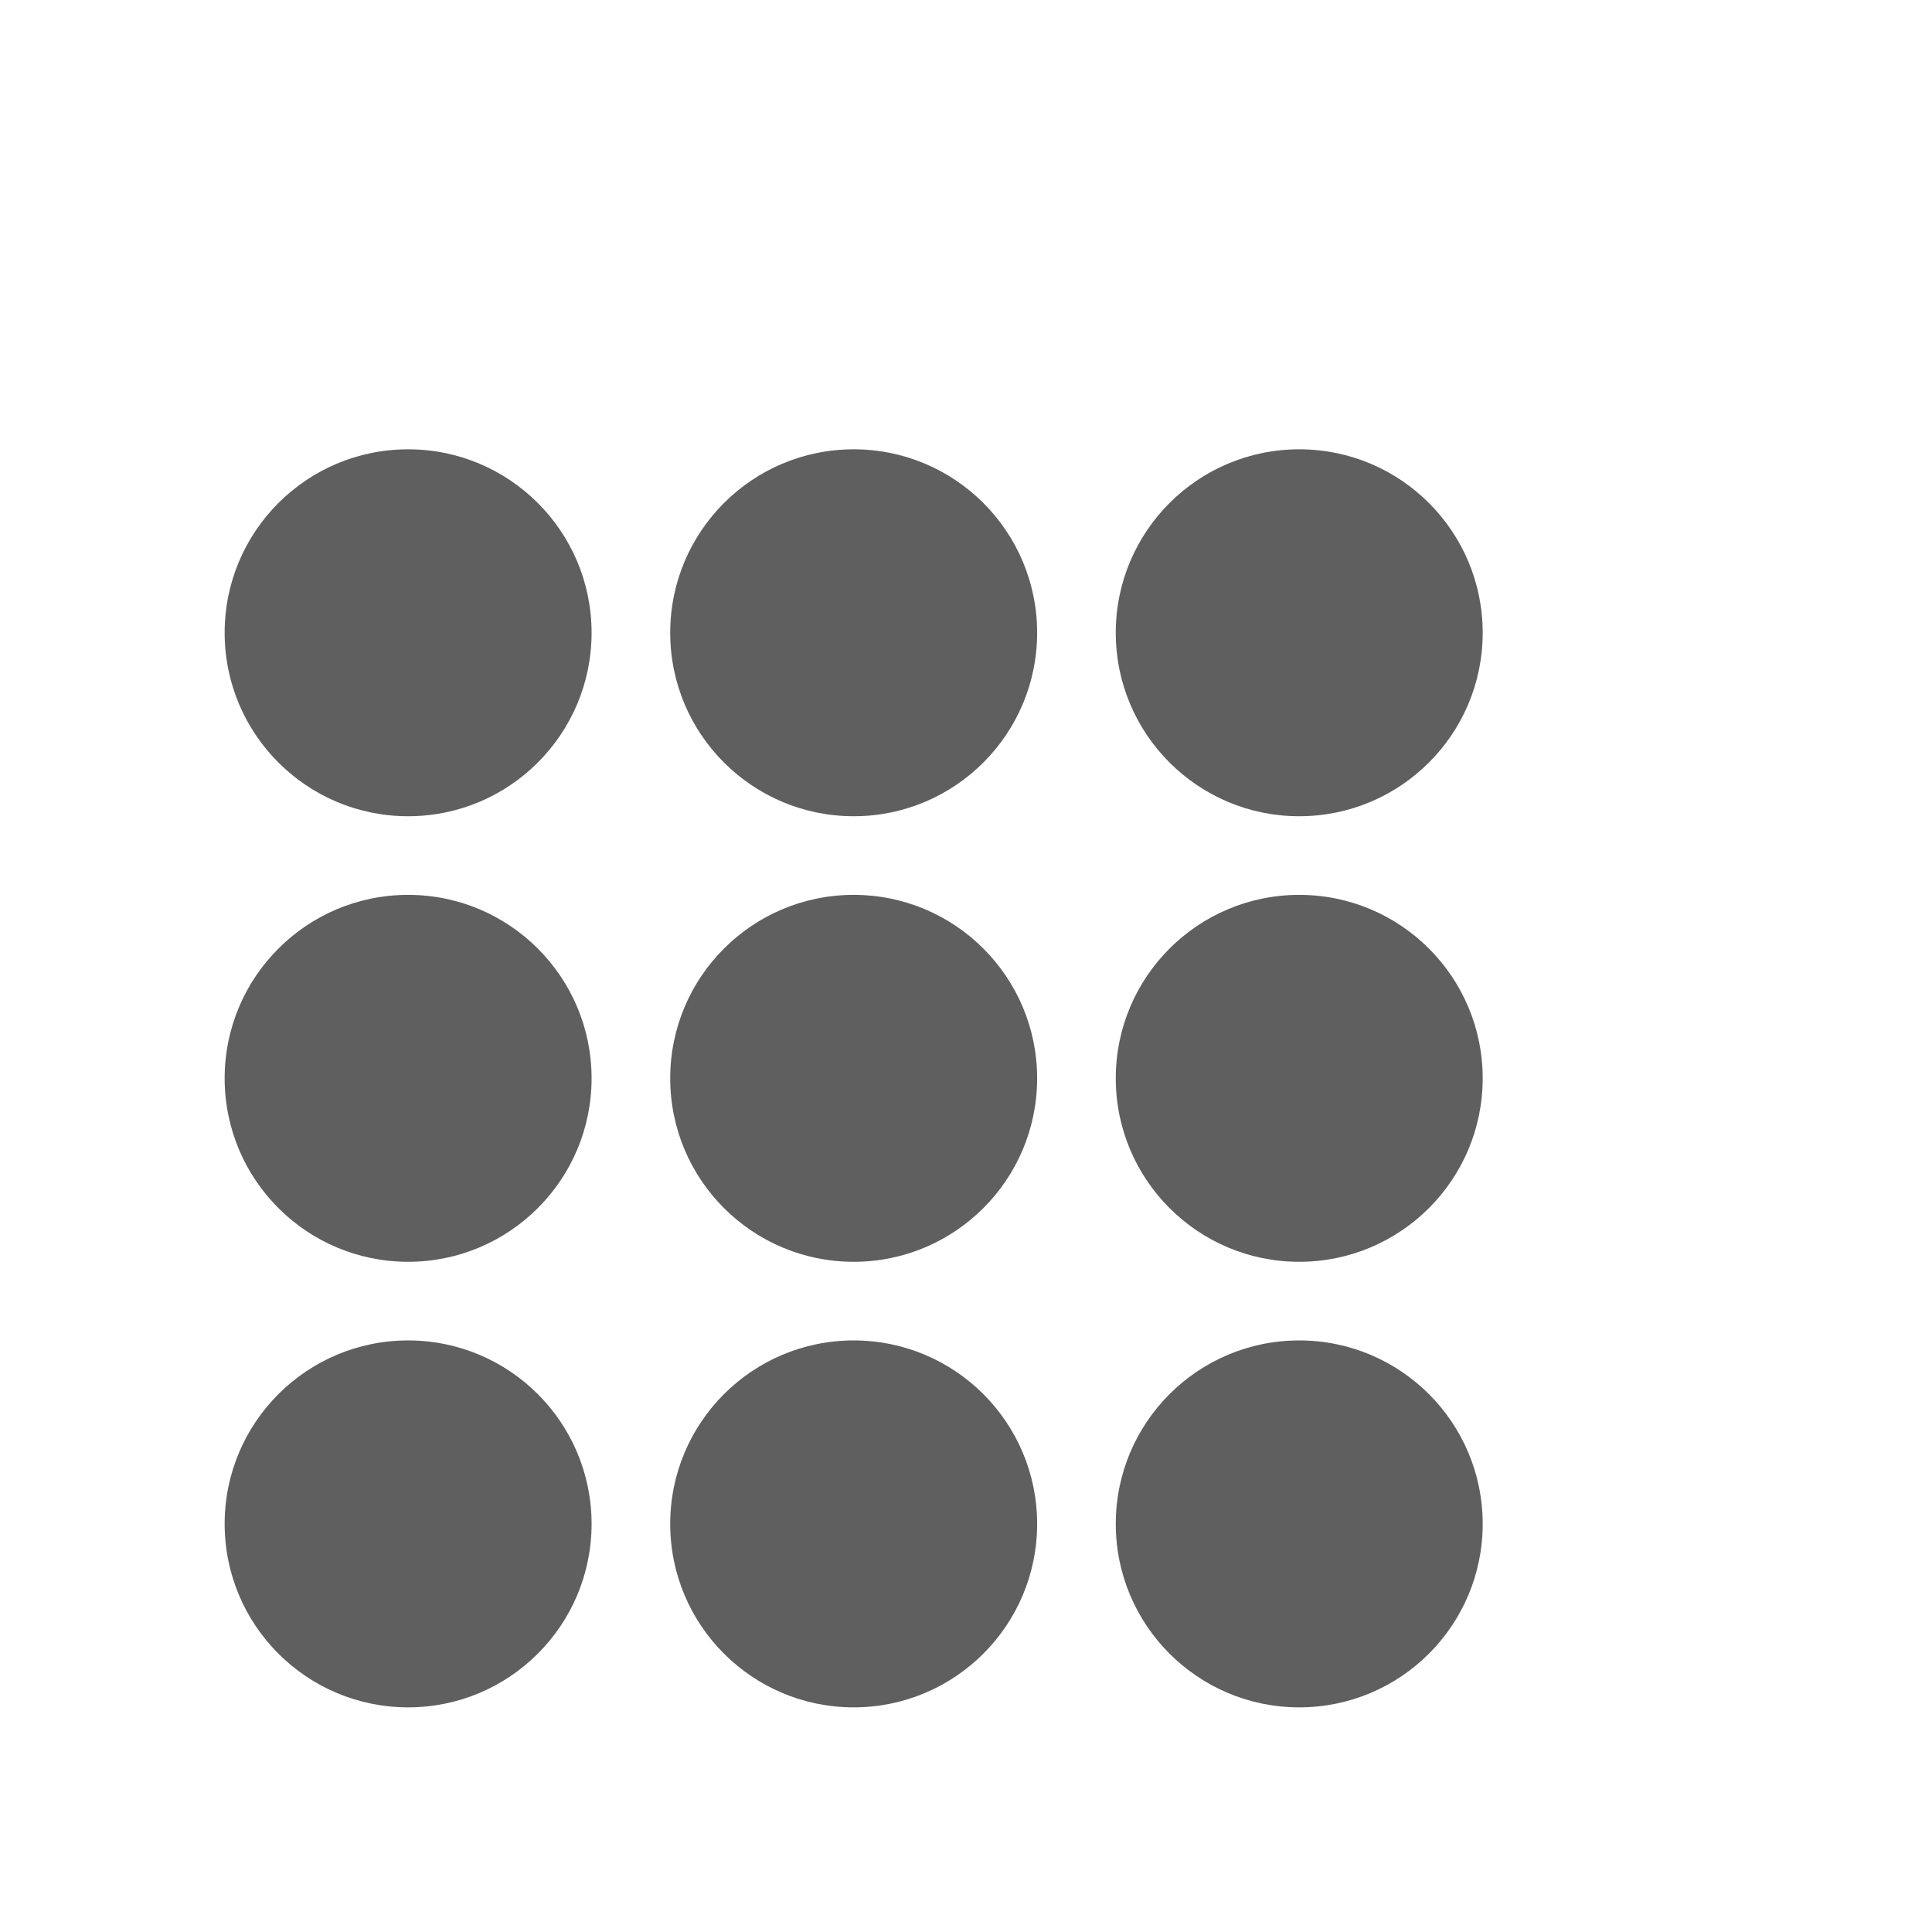
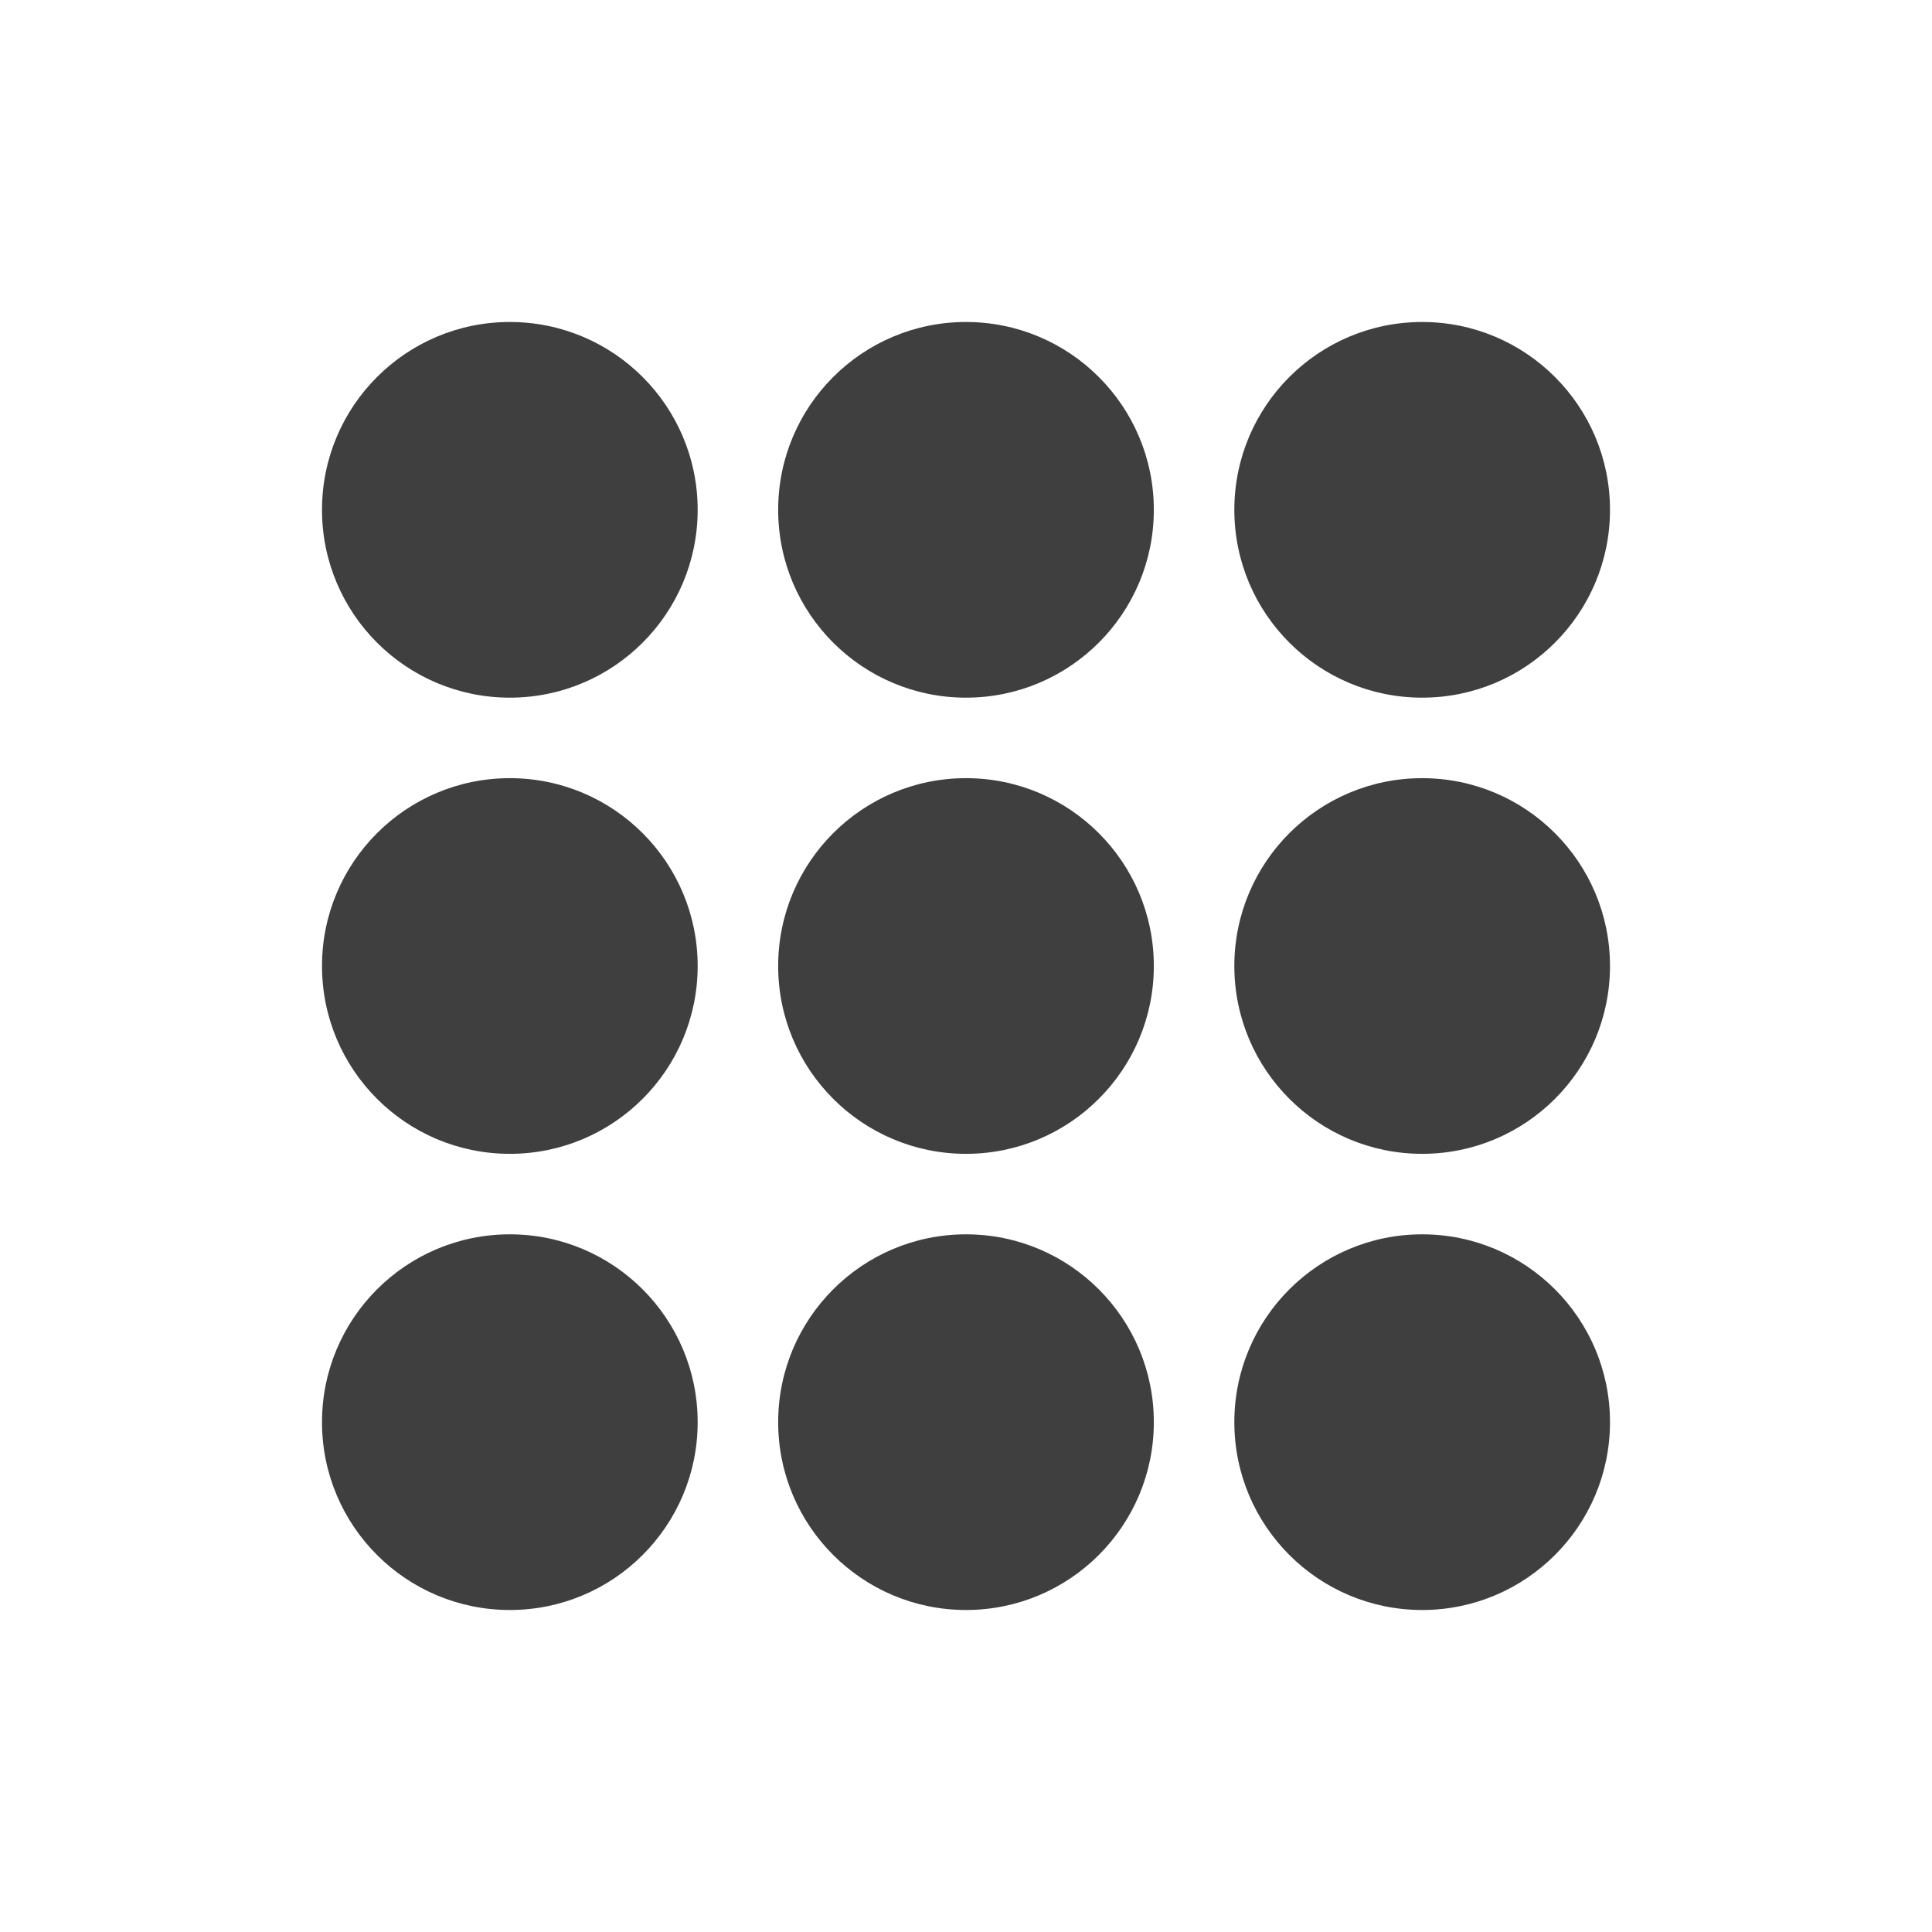
- <svg xmlns="http://www.w3.org/2000/svg" width="86" height="86" id="svg1901" version="1.1">
+ <svg xmlns="http://www.w3.org/2000/svg" width="96" height="96" id="svg1901" version="1.1">
  <defs id="defs1903" />
-   <g id="layer1" transform="translate(0,-966.3622)">
-     <g id="g10147" style="fill:#000000;fill-opacity:0.627" transform="matrix(1.166667,0,0,1.166667,10,-185.3937)">
-       <path transform="matrix(1.166667,0,0,1.272727,28.66667,1008.635)" d="m 2,15.5 c 0,3.038 -2.686,5.5 -6,5.5 -3.314,0 -6,-2.462 -6,-5.5 0,-3.038 2.686,-5.5 6,-5.5 3.314,0 6,2.462 6,5.5 z" id="path10142" style="fill:#000000;fill-opacity:0.627;stroke:none" />
-       <path transform="matrix(1.166667,0,0,1.272727,11.66667,1008.635)" d="m 2,15.5 c 0,3.038 -2.686,5.5 -6,5.5 -3.314,0 -6,-2.462 -6,-5.5 0,-3.038 2.686,-5.5 6,-5.5 3.314,0 6,2.462 6,5.5 z" id="path10142-7" style="fill:#000000;fill-opacity:0.627;stroke:none" />
-       <path transform="matrix(1.166667,0,0,1.272727,45.66667,1008.635)" d="m 2,15.5 c 0,3.038 -2.686,5.5 -6,5.5 -3.314,0 -6,-2.462 -6,-5.5 0,-3.038 2.686,-5.5 6,-5.5 3.314,0 6,2.462 6,5.5 z" id="path10142-77" style="fill:#000000;fill-opacity:0.627;stroke:none" />
-       <path transform="matrix(1.166667,0,0,1.272727,28.66667,991.6349)" d="m 2,15.5 c 0,3.038 -2.686,5.5 -6,5.5 -3.314,0 -6,-2.462 -6,-5.5 0,-3.038 2.686,-5.5 6,-5.5 3.314,0 6,2.462 6,5.5 z" id="path10142-3" style="fill:#000000;fill-opacity:0.627;stroke:none" />
-       <path transform="matrix(1.166667,0,0,1.272727,11.66667,991.6349)" d="m 2,15.5 c 0,3.038 -2.686,5.5 -6,5.5 -3.314,0 -6,-2.462 -6,-5.5 0,-3.038 2.686,-5.5 6,-5.5 3.314,0 6,2.462 6,5.5 z" id="path10142-31" style="fill:#000000;fill-opacity:0.627;stroke:none" />
-       <path transform="matrix(1.166667,0,0,1.272727,45.66667,991.6349)" d="m 2,15.5 c 0,3.038 -2.686,5.5 -6,5.5 -3.314,0 -6,-2.462 -6,-5.5 0,-3.038 2.686,-5.5 6,-5.5 3.314,0 6,2.462 6,5.5 z" id="path10142-6" style="fill:#000000;fill-opacity:0.627;stroke:none" />
-       <path transform="matrix(1.166667,0,0,1.272727,11.66667,1025.635)" d="m 2,15.5 c 0,3.038 -2.686,5.5 -6,5.5 -3.314,0 -6,-2.462 -6,-5.5 0,-3.038 2.686,-5.5 6,-5.5 3.314,0 6,2.462 6,5.5 z" id="path10142-9" style="fill:#000000;fill-opacity:0.627;stroke:none" />
-       <path transform="matrix(1.166667,0,0,1.272727,28.66667,1025.635)" d="m 2,15.5 c 0,3.038 -2.686,5.5 -6,5.5 -3.314,0 -6,-2.462 -6,-5.5 0,-3.038 2.686,-5.5 6,-5.5 3.314,0 6,2.462 6,5.5 z" id="path10142-1" style="fill:#000000;fill-opacity:0.627;stroke:none" />
-       <path transform="matrix(1.166667,0,0,1.272727,45.66667,1025.635)" d="m 2,15.5 c 0,3.038 -2.686,5.5 -6,5.5 -3.314,0 -6,-2.462 -6,-5.5 0,-3.038 2.686,-5.5 6,-5.5 3.314,0 6,2.462 6,5.5 z" id="path10142-69" style="fill:#000000;fill-opacity:0.627;stroke:none" />
+   <g id="layer1" transform="translate(0,-956.3622)">
+     <g id="g10147" style="fill:#000000;fill-opacity:0.753" transform="matrix(1.333333,0,0,1.333333,16,-366.7874)">
+       <ellipse transform="matrix(1.166667,0,0,1.272727,28.66667,1008.635)" id="path10142" style="fill:#000000;fill-opacity:0.753;stroke:none" cx="-4" cy="15.5" rx="6" ry="5.5" />
+       <ellipse transform="matrix(1.166667,0,0,1.272727,11.66667,1008.635)" id="path10142-7" style="fill:#000000;fill-opacity:0.753;stroke:none" cx="-4" cy="15.5" rx="6" ry="5.5" />
+       <ellipse transform="matrix(1.166667,0,0,1.272727,45.66667,1008.635)" id="path10142-77" style="fill:#000000;fill-opacity:0.753;stroke:none" cx="-4" cy="15.5" rx="6" ry="5.5" />
+       <ellipse transform="matrix(1.166667,0,0,1.272727,28.66667,991.6349)" id="path10142-3" style="fill:#000000;fill-opacity:0.753;stroke:none" cx="-4" cy="15.5" rx="6" ry="5.5" />
+       <ellipse transform="matrix(1.166667,0,0,1.272727,11.66667,991.6349)" id="path10142-31" style="fill:#000000;fill-opacity:0.753;stroke:none" cx="-4" cy="15.5" rx="6" ry="5.5" />
+       <ellipse transform="matrix(1.166667,0,0,1.272727,45.66667,991.6349)" id="path10142-6" style="fill:#000000;fill-opacity:0.753;stroke:none" cx="-4" cy="15.5" rx="6" ry="5.5" />
+       <ellipse transform="matrix(1.166667,0,0,1.272727,11.66667,1025.635)" id="path10142-9" style="fill:#000000;fill-opacity:0.753;stroke:none" cx="-4" cy="15.5" rx="6" ry="5.5" />
+       <ellipse transform="matrix(1.166667,0,0,1.272727,28.66667,1025.635)" id="path10142-1" style="fill:#000000;fill-opacity:0.753;stroke:none" cx="-4" cy="15.5" rx="6" ry="5.5" />
+       <ellipse transform="matrix(1.166667,0,0,1.272727,45.66667,1025.635)" id="path10142-69" style="fill:#000000;fill-opacity:0.753;stroke:none" cx="-4" cy="15.5" rx="6" ry="5.5" />
    </g>
  </g>
</svg>
